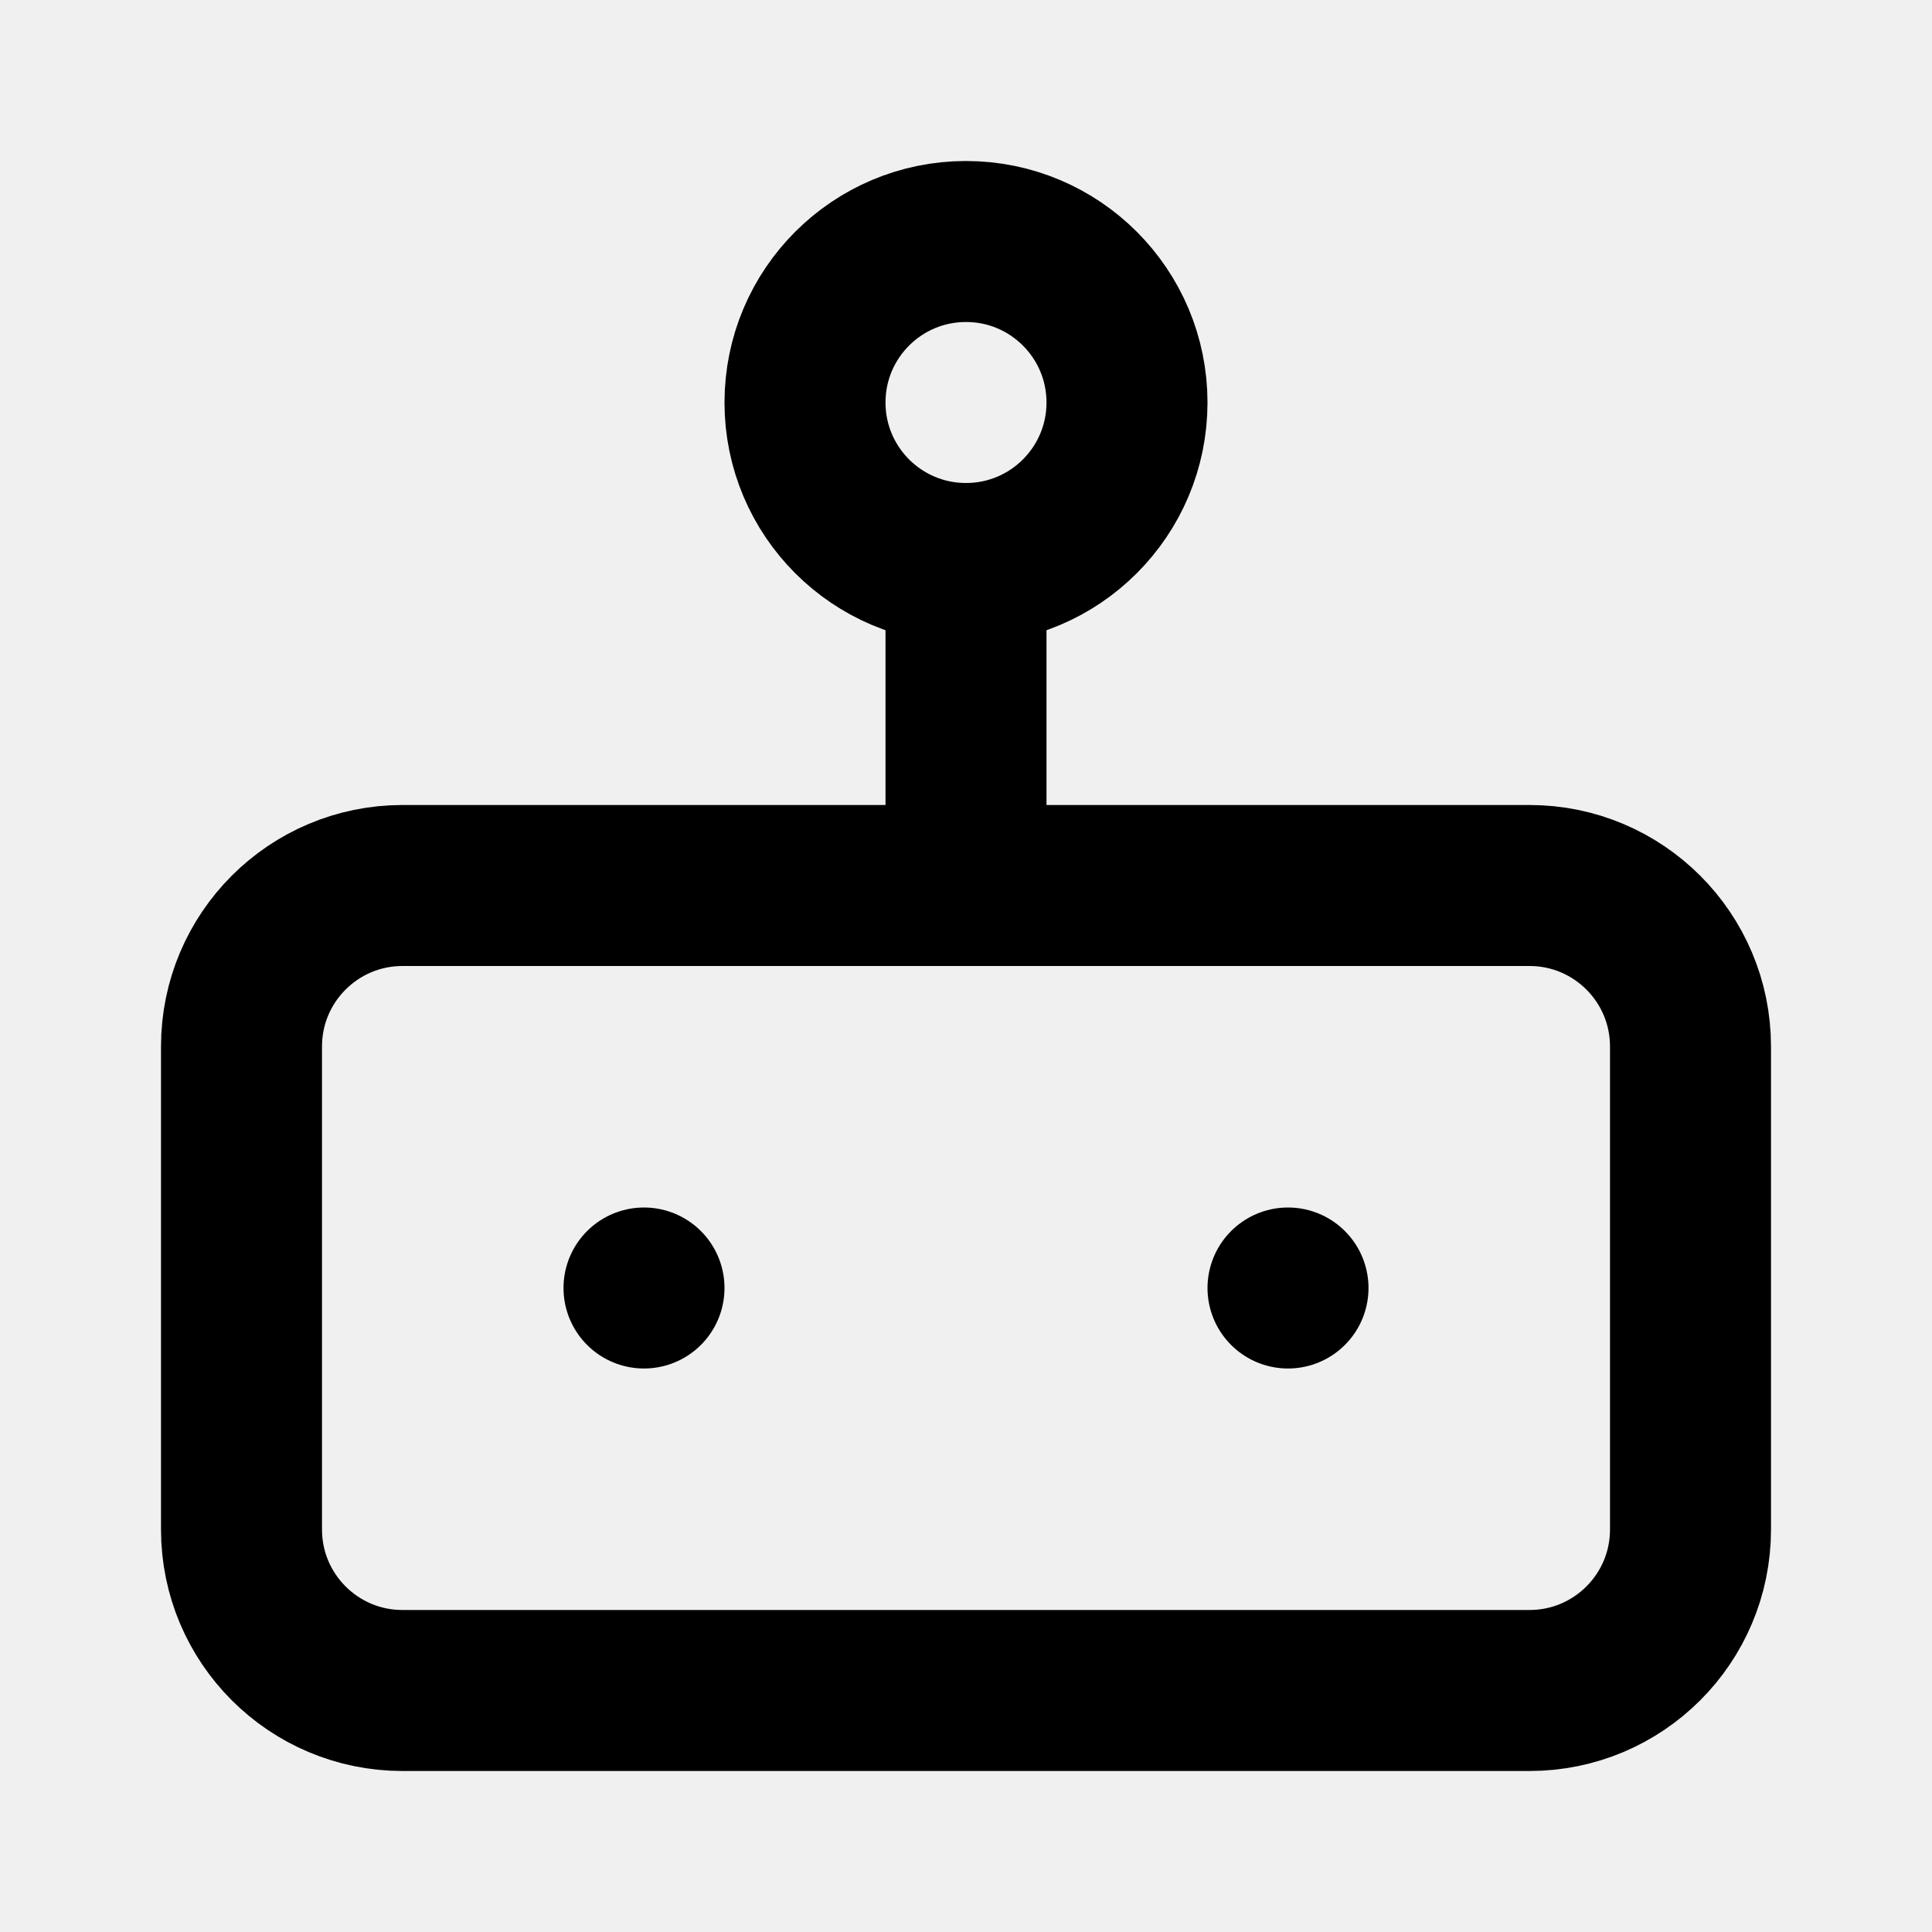
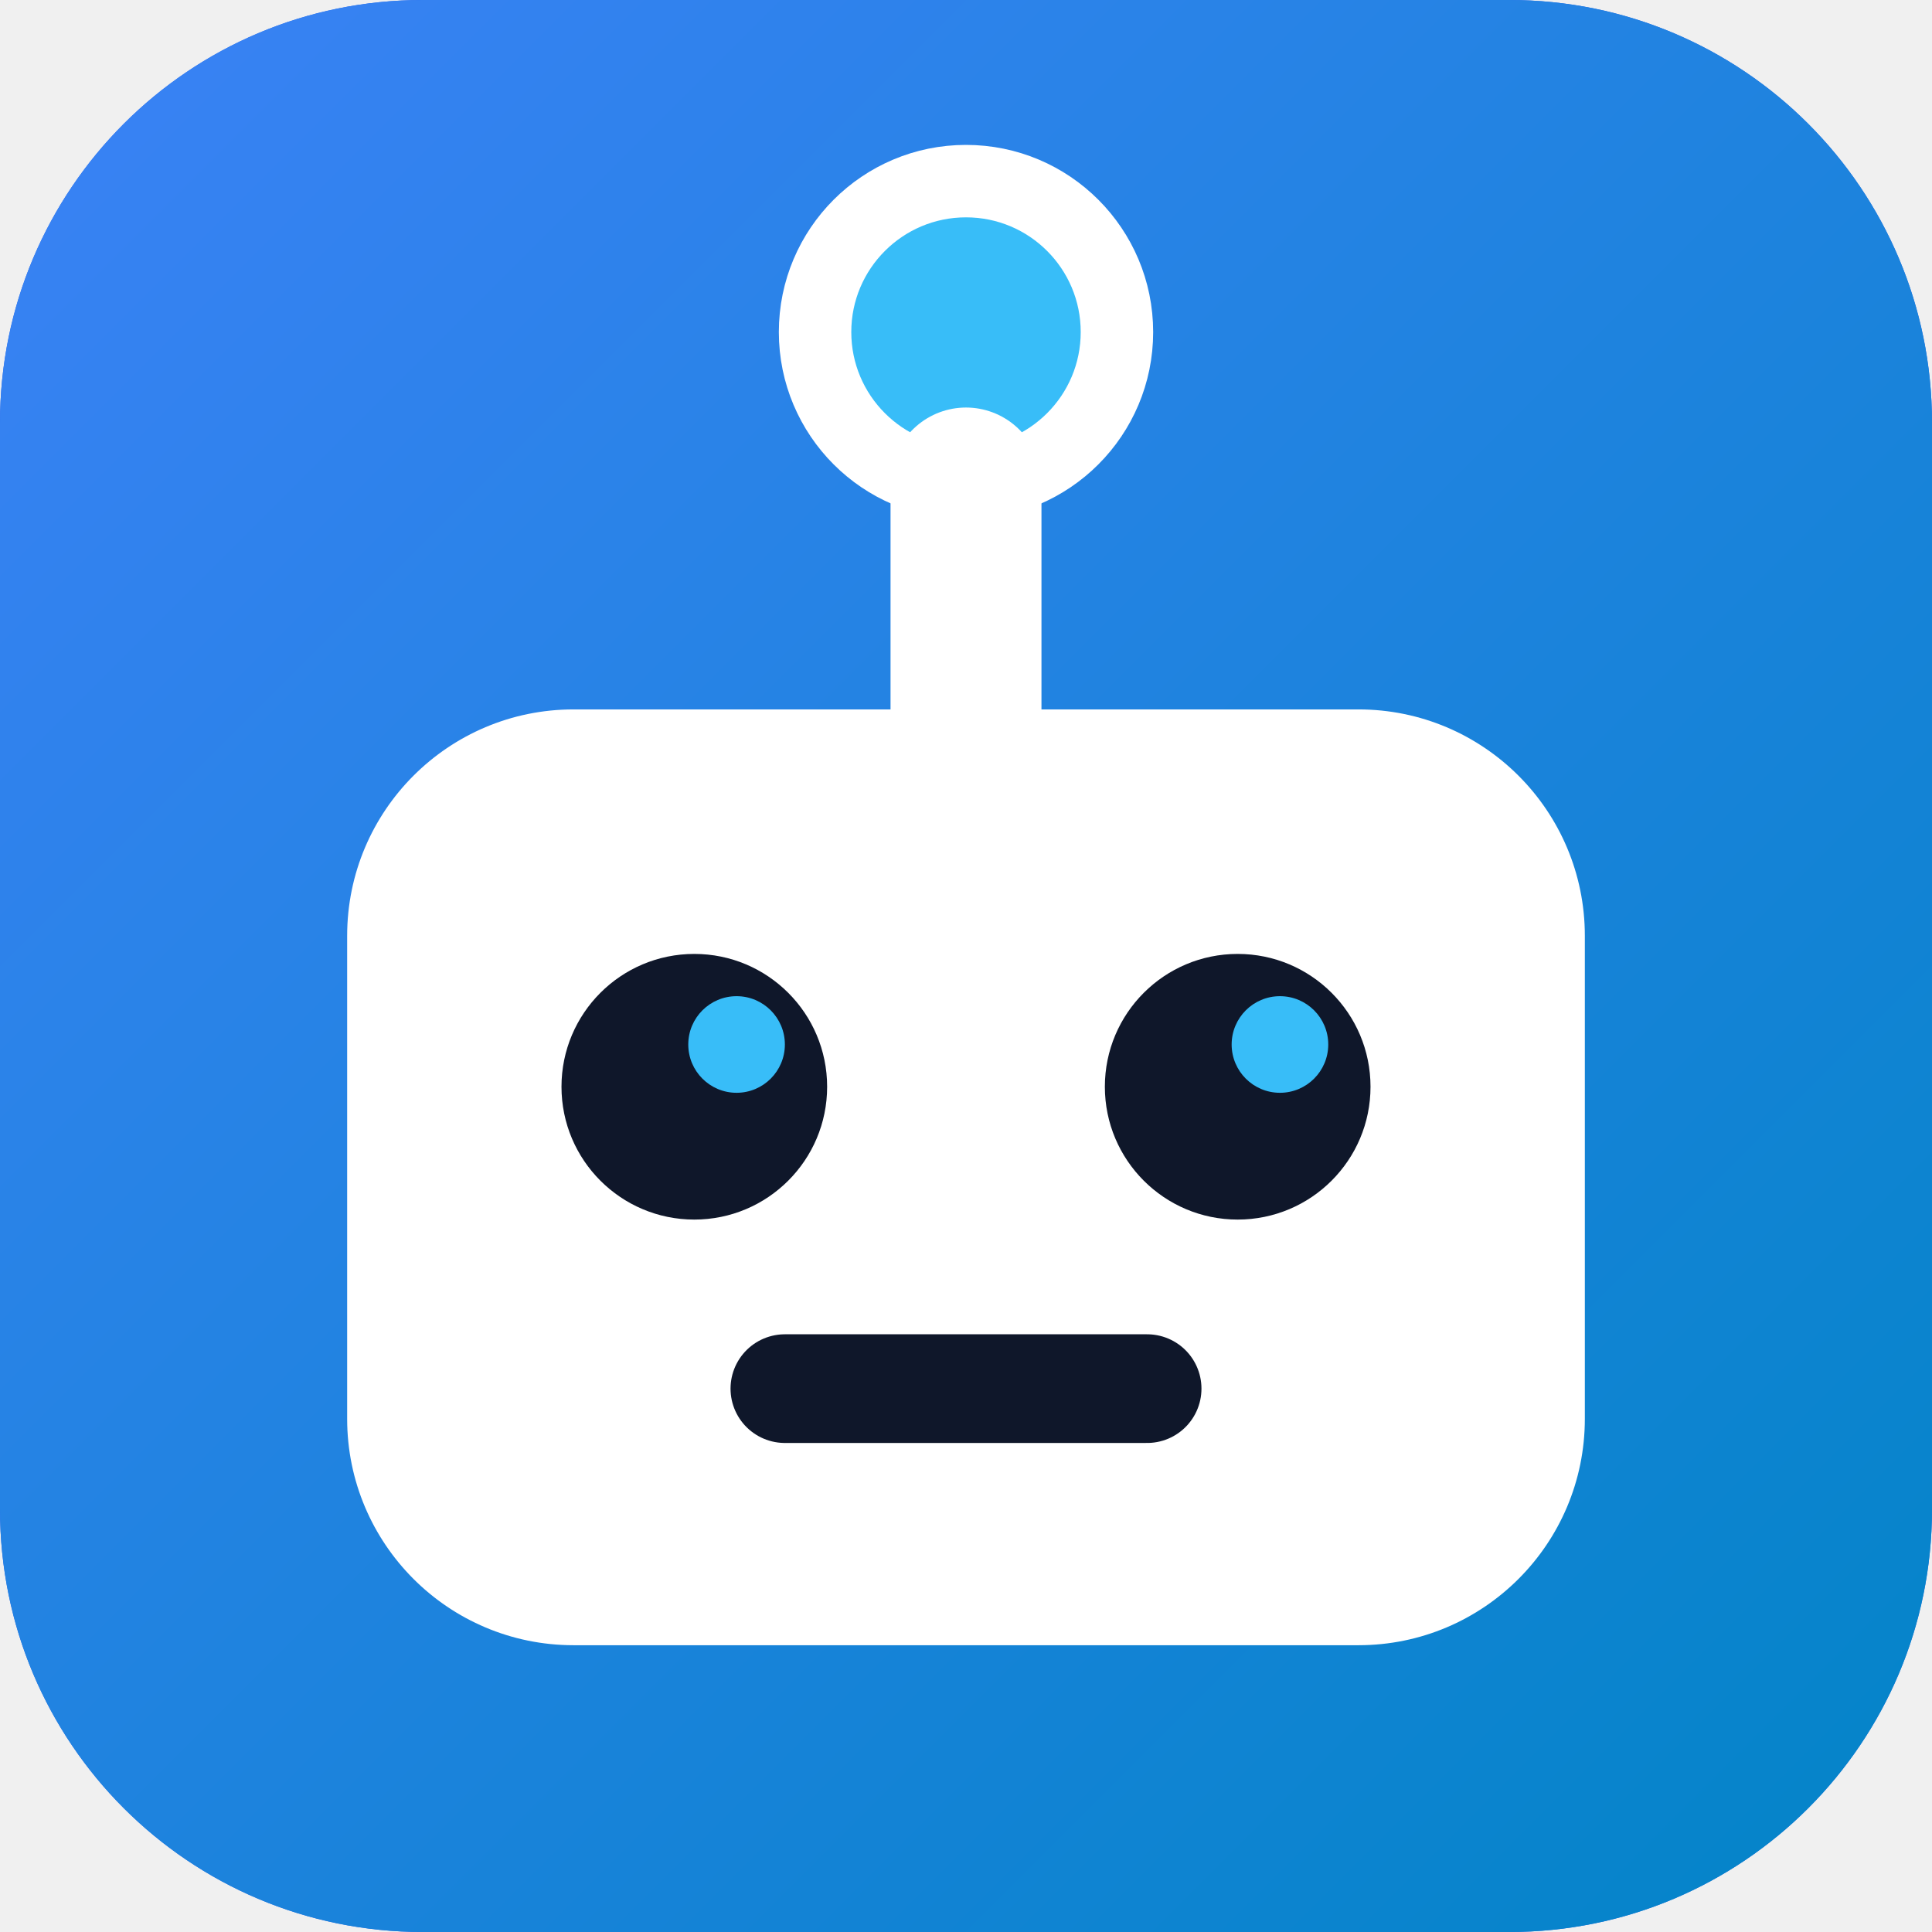
- <svg xmlns="http://www.w3.org/2000/svg" viewBox="0 0 24 24" fill="none" stroke="currentColor" stroke-width="2" stroke-linecap="round" stroke-linejoin="round">
-   <rect x="3" y="11" width="18" height="10" rx="2" />
-   <circle cx="12" cy="5" r="2" />
-   <path d="M12 7v4" />
-   <line x1="8" y1="16" x2="8" y2="16" />
-   <line x1="16" y1="16" x2="16" y2="16" />
+ <svg xmlns="http://www.w3.org/2000/svg" width="32" height="32" viewBox="0 0 32 32" fill="none">
+   <rect width="32" height="32" rx="7" fill="#2563eb" />
+   <rect width="32" height="32" rx="7" fill="url(#grad)" />
+   <rect x="6" y="12" width="20" height="15" rx="3.5" fill="#ffffff" stroke="#ffffff" stroke-width="0.5" />
+   <circle cx="16" cy="5.5" r="2.5" fill="#38bdf8" stroke="#ffffff" stroke-width="1.2" />
+   <path d="M16 8v4" stroke="#ffffff" stroke-width="2.5" stroke-linecap="round" />
+   <circle cx="11.5" cy="18" r="2.2" fill="#0f172a" />
+   <circle cx="20.5" cy="18" r="2.2" fill="#0f172a" />
+   <circle cx="12.2" cy="17.3" r="0.8" fill="#38bdf8" />
+   <circle cx="21.2" cy="17.3" r="0.8" fill="#38bdf8" />
+   <path d="M13 23h6" stroke="#0f172a" stroke-width="1.8" stroke-linecap="round" />
+   <defs>
+     <linearGradient id="grad" x1="0" y1="0" x2="32" y2="32" gradientUnits="userSpaceOnUse">
+       <stop stop-color="#3b82f6" />
+       <stop offset="1" stop-color="#0284c7" />
+     </linearGradient>
+   </defs>
</svg>
